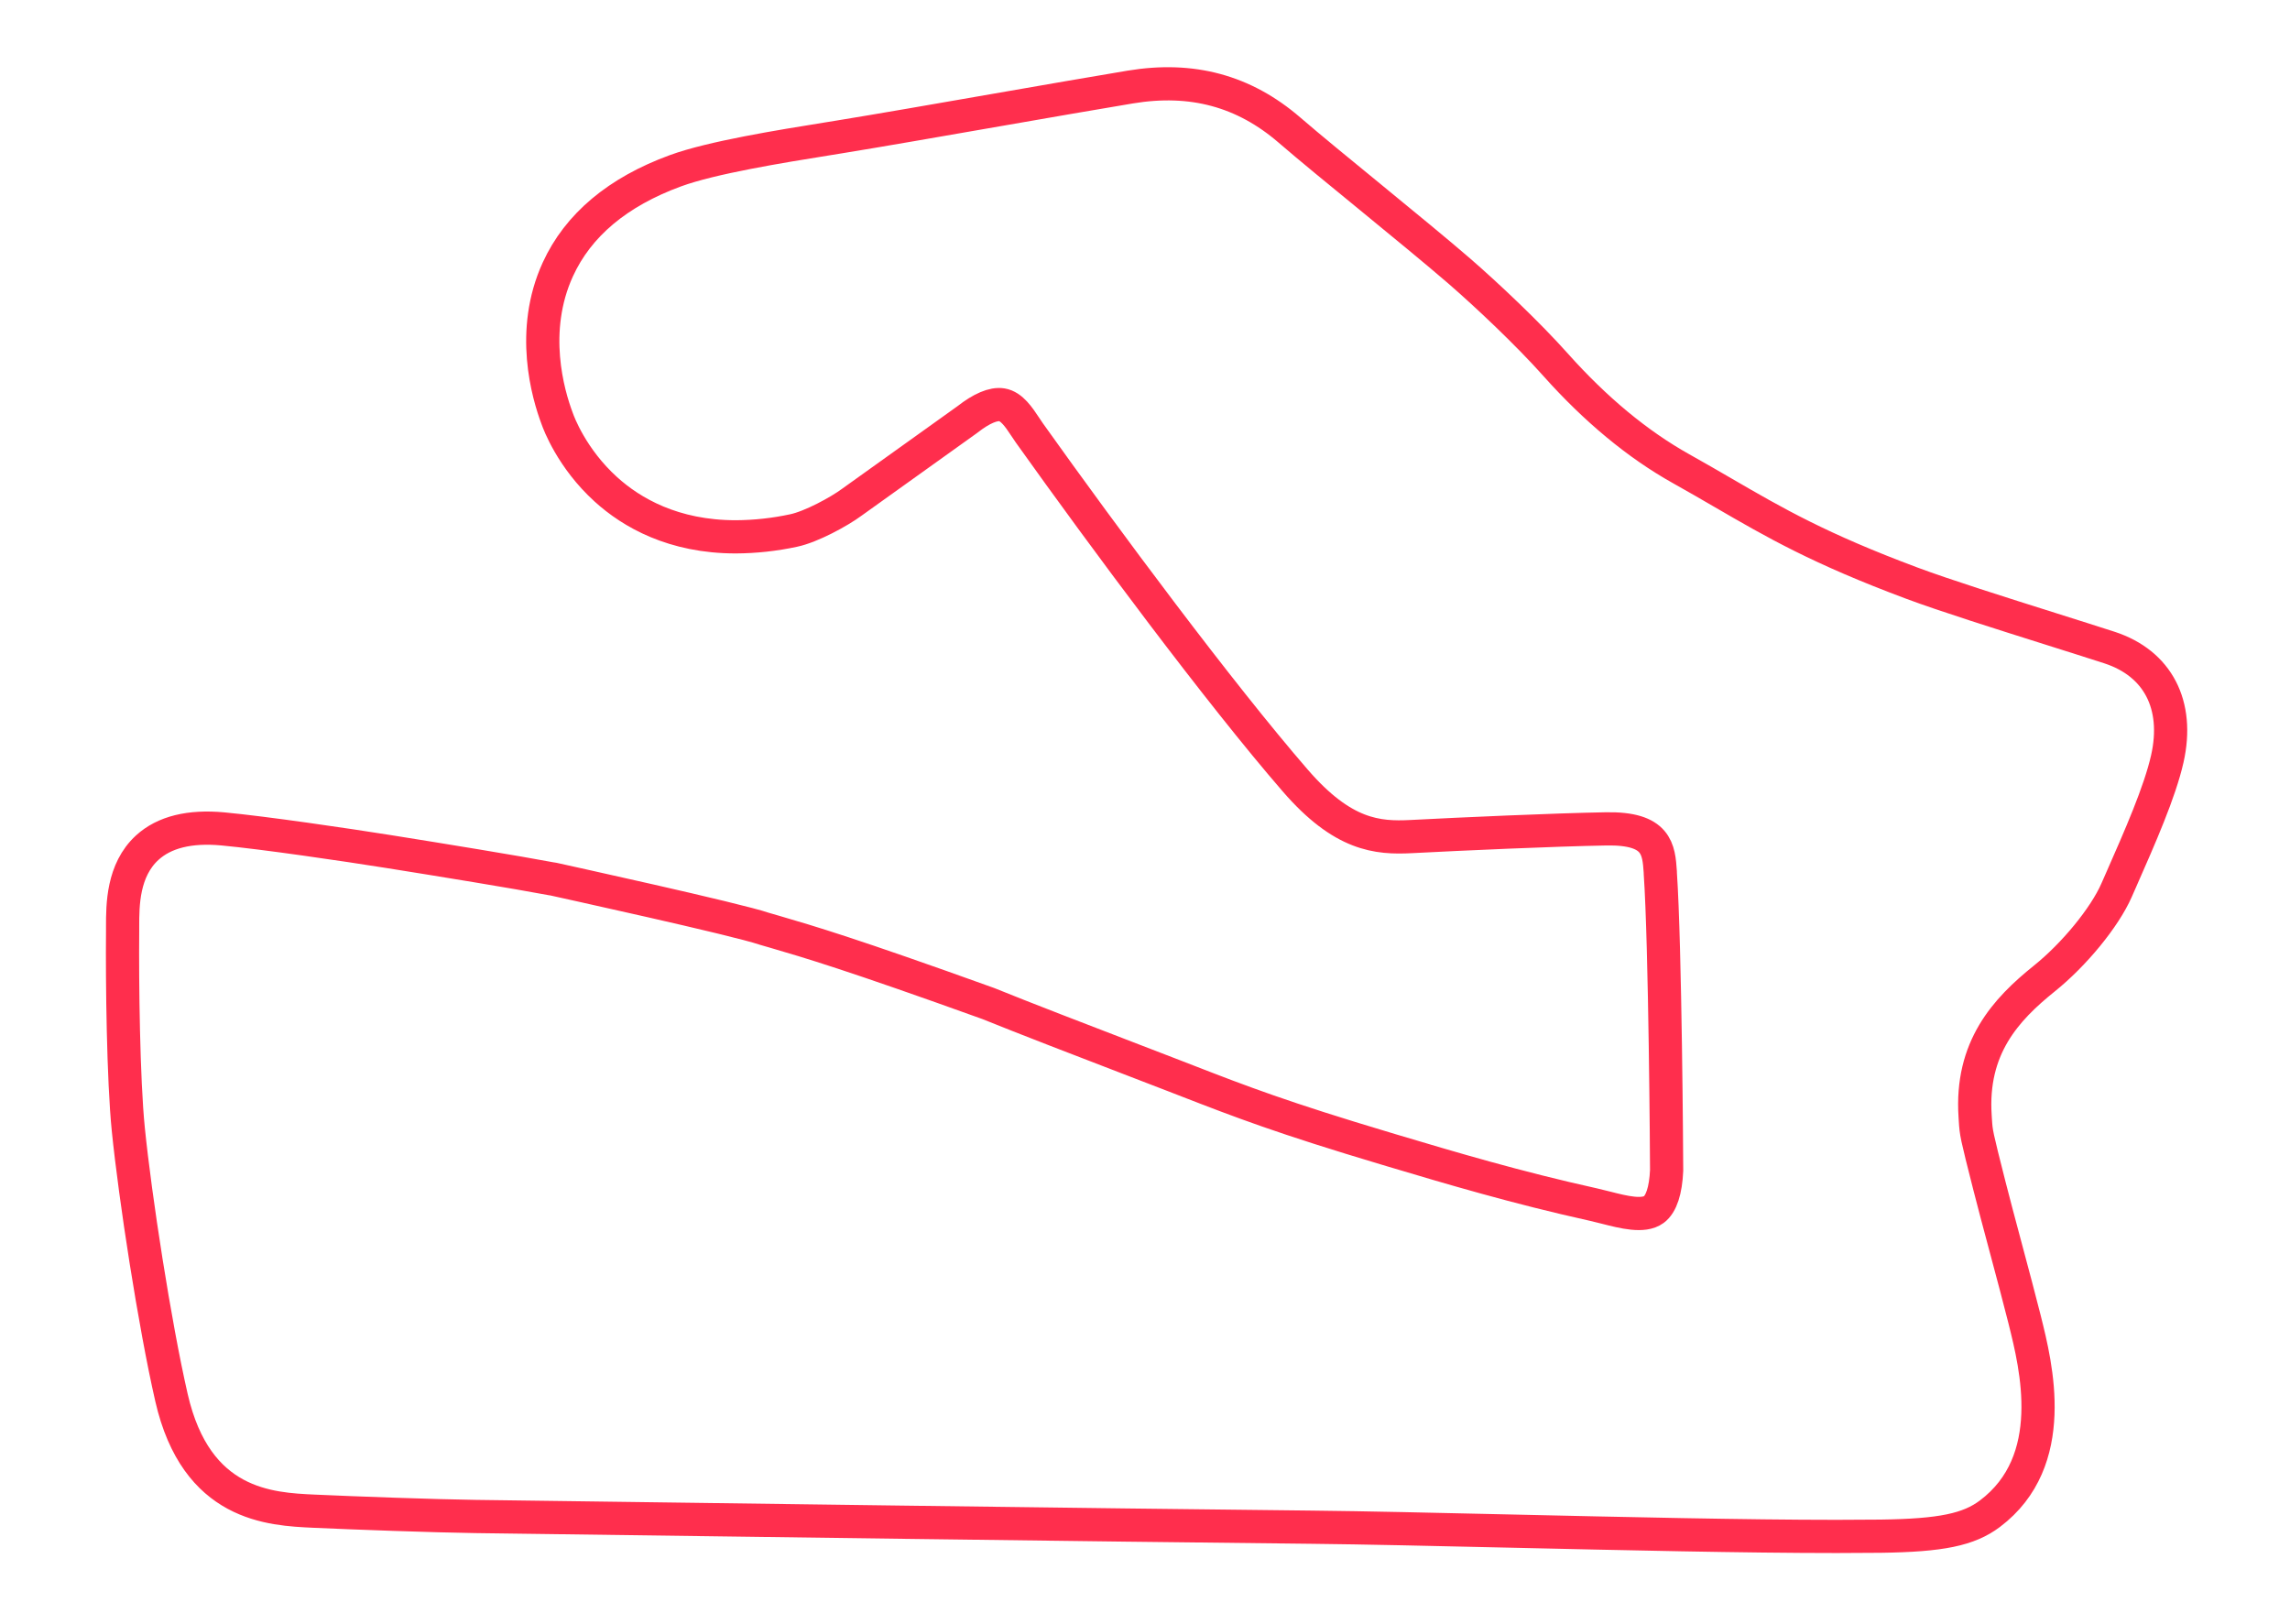
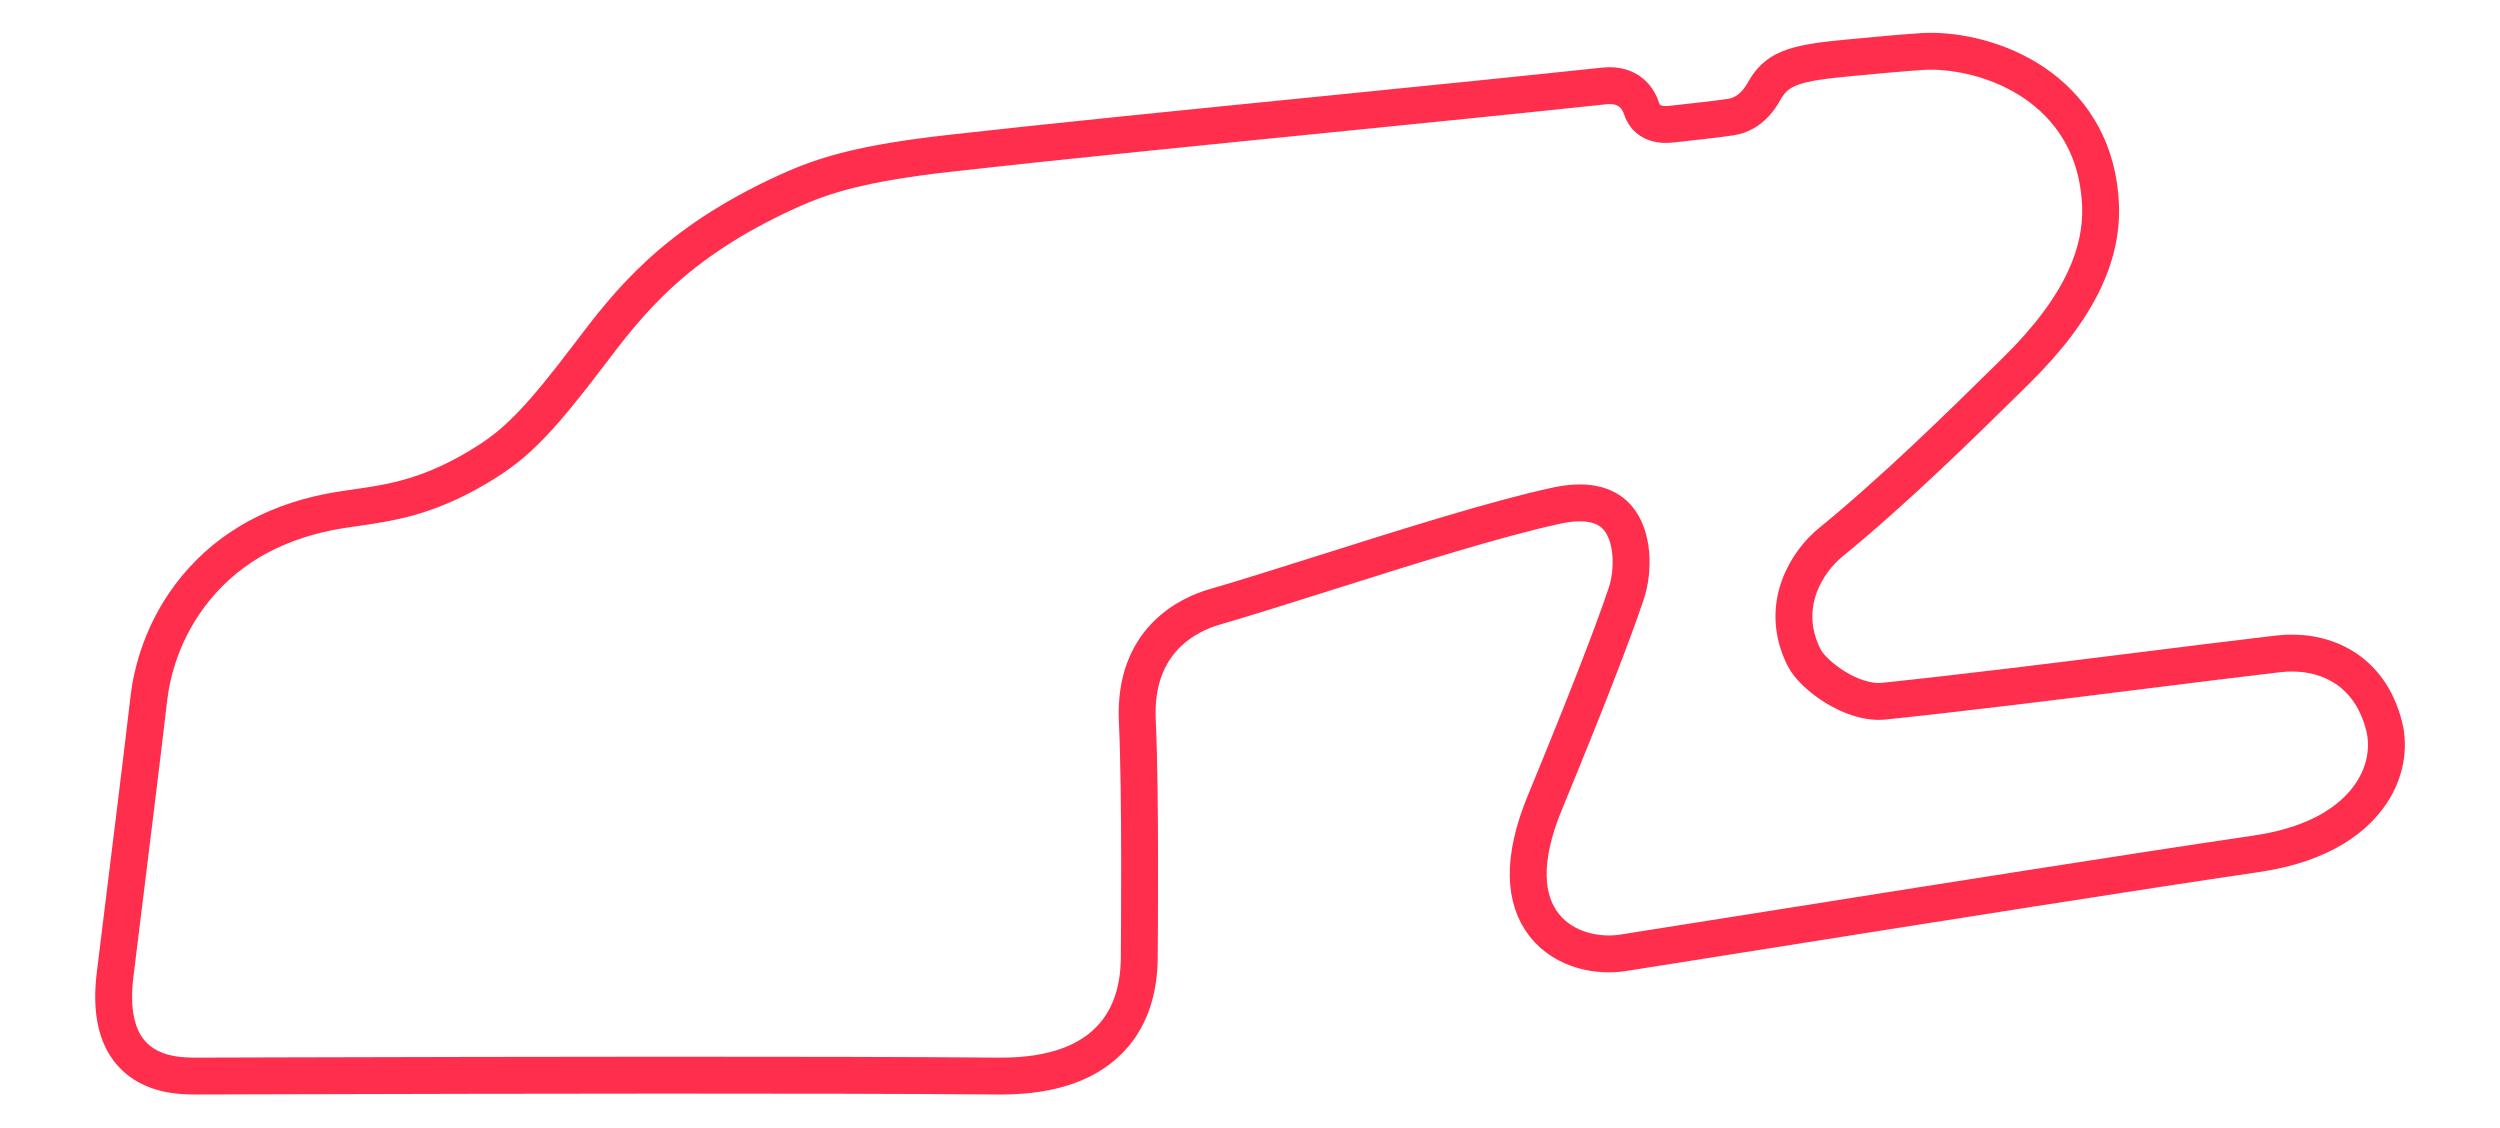
- <svg xmlns="http://www.w3.org/2000/svg" viewBox="285.9 60.6 1448.2 1026.6">
-   <path d="M1447.37,1032.28c-57.46,0-135.75-1.78-206.07-3.38-47.75-1.09-92.86-2.11-125.74-2.46-130.93-1.35-387.41-4.85-525.19-6.72l-3.73-.05c-26.07-.36-77-2.19-102.1-3.35-27.87-1.28-74.52-3.44-90.18-71.75-10.68-46.62-23-126.84-27.31-169.67-3.2-31.55-3.91-93.48-3.61-125.11,0-1,0-2.18,0-3.37,0-13.27,0-35.49,15.59-49.75,10.75-9.81,26.82-13.8,47.78-11.85,26.11,2.43,78,10.06,104.64,14.3,34.23,5.46,80,12.9,103.83,17.39l.29,0C640.35,617.61,752,642,769.31,648l6.9,2c21.31,6.22,47.84,14,134.4,45.16l.38.14c22,8.94,60.45,23.73,91.37,35.61,9.95,3.83,19,7.3,26.25,10.11l8.35,3.24c33.5,13,60,23.24,126,42.94l3.33,1c36.85,11,78.61,23.45,127.53,34.27,2.52.56,5.08,1.21,7.79,1.91,11.06,2.83,23.6,6,30.17,1.18,4.72-3.5,7.52-12,8.1-24.75,0-6.71-.84-141.82-4-188l0-.65c-1-14.37-1.86-27.94-34.25-27.36-33,.58-91.76,3.23-123.21,4.87-21.55,1.13-43.37-.74-73.41-35.44-48-55.4-120.56-153.06-168.15-219.85-.86-1.22-1.71-2.5-2.6-3.86-4-6-8.5-12.88-14.75-13.91-5.36-.88-12.86,2.3-21.68,9.18l-.33.25-72.93,52.2c-8,5.93-25.72,15.56-36.77,17.87a178.23,178.23,0,0,1-36.57,4c-39.55,0-65.92-15.31-82.14-30-21.63-19.62-29.88-42.06-30.82-44.77-5.86-15.51-17.4-55.42.4-94.34,12.83-28.06,37.88-49.07,74.46-62.44,22.94-8.39,66.62-15.41,95.52-20.06l8.08-1.31c24.71-4,62.82-10.65,99.67-17.06,32.39-5.63,63-10.95,84.31-14.49,39-6.46,71.87,2.43,100.6,27.18,12.73,11,32.48,27.14,51.59,42.78,20.67,16.94,42,34.44,55.77,46.35,17.79,15.42,43.55,39.76,61,59.34,25.25,28.3,51.93,50.4,79.31,65.71,9.63,5.38,18.35,10.44,26.78,15.34,32.59,18.91,60.73,35.25,119.39,57.13,20.78,7.75,56.08,18.89,87.22,28.72,14.25,4.5,27.7,8.74,37.74,12,30.45,10,44.06,36.25,36.41,70.25-4.74,21.07-17.26,49.47-29.36,76.94l-2.79,6.33c-7.52,17.1-26.73,40.56-45.67,55.77-24.41,19.61-46.61,43.73-43.73,87.1l.14,2.28c.54,8.43.56,8.76,8.91,41.7,2.49,9.86,6.29,24.06,10.31,39.11,4.47,16.73,9.09,34,11.92,45.37l.15.62c7.21,28.85,22.2,88.89-22.06,122.24-13.42,10.11-30.83,13.7-69,14.23C1466.77,1032.23,1457.38,1032.28,1447.37,1032.28Z" fill="none" stroke="#ff2e4d" stroke-width="21" stroke-linecap="round" stroke-linejoin="round" />
+ <svg xmlns="http://www.w3.org/2000/svg" viewBox="-48.3 87.5 2033.1 916.8">
+   <path d="M1890.6,678.1c-12.5-49.3-52.5-62.7-85.7-58.9c-30.8,3.6-69.4,8.4-110.2,13.5c-67.9,8.5-144.8,18.1-210.8,25h0c-26.2,2.8-57.6-21.1-64.8-35c-21.8-42.7,3-79.2,21.1-93.9c52.8-43.1,107.4-96.9,143.6-132.5l7.3-7.2c26.2-25.8,44.4-50,55.7-74c10.2-21.9,14.5-43.1,12.9-64.9c-3.7-53.2-33.3-82.5-57.4-97.7c-30.3-19.1-64.9-24.5-87.3-23.1c-14.6,0.9-41.4,3.4-59.2,5.1l-6.9,0.7c-40.1,3.8-53,9.3-62.5,26.4c-8.5,15.4-19.3,19.9-27,21.1c-11.2,1.7-32.5,4-45.1,5.4l-3.8,0.4c-17.8,2-22.5-8.8-23.6-12.1c-2.5-8-9.8-21.2-30.6-19c-57.1,6.1-138.2,14.3-224.1,22.9c-114,11.4-231.8,23.2-307.5,31.8c-71.3,8-102.7,17.5-132.8,31.3c-92.6,42.2-129.2,90.5-161.5,133.1c-37.6,49.6-56.6,69.6-81.1,85.4c-45.7,29.5-79,34.3-108.4,38.5c-4.2,0.6-8.2,1.2-12.2,1.8c-50,8-89.7,29.4-117.7,63.5c-28.1,34.1-36,70.7-38.2,89.4C67.5,700.6,58.1,776.8,50.5,838c-1.9,15.1-3.6,29.4-5.2,42.2c-3.5,28.6,0.9,50.1,13.3,64c16.3,18.4,41.5,18.4,53.6,18.4l70.5-0.2c192.9-0.5,433.1-1,581.4,0.2c0.6,0,1.3,0,1.9,0c42.1,0,72.9-11.3,91.7-33.5c13.4-15.8,20.2-36.7,20.5-62.2c0.1-13.6,1.2-134.8-1.6-193.2c-3.1-66.2,42.6-86.7,62.4-92.5c25.9-7.5,57.7-17.6,91.3-28.2c64.9-20.5,138.5-43.8,187.2-54.3c22.7-4.9,39.3-1.7,49.3,9.4c13.3,14.9,13.8,43.1,7.4,62.2c-10.8,32.4-33.7,91.2-66.2,170c-9.3,22.5-13.8,42.6-13.5,59.7c0.3,15.8,4.7,29.2,13,39.8c16.9,21.4,45,25.6,63.9,22.6c32.2-5.1,73.3-11.6,116.8-18.5c134.8-21.4,302.6-48,398.2-62c55.6-8.1,81.6-31.2,93.6-49.2C1891.3,716,1895.1,696,1890.6,678.1z" fill="none" stroke="#ff2e4d" stroke-width="30" stroke-linecap="round" stroke-linejoin="round" />
</svg>
